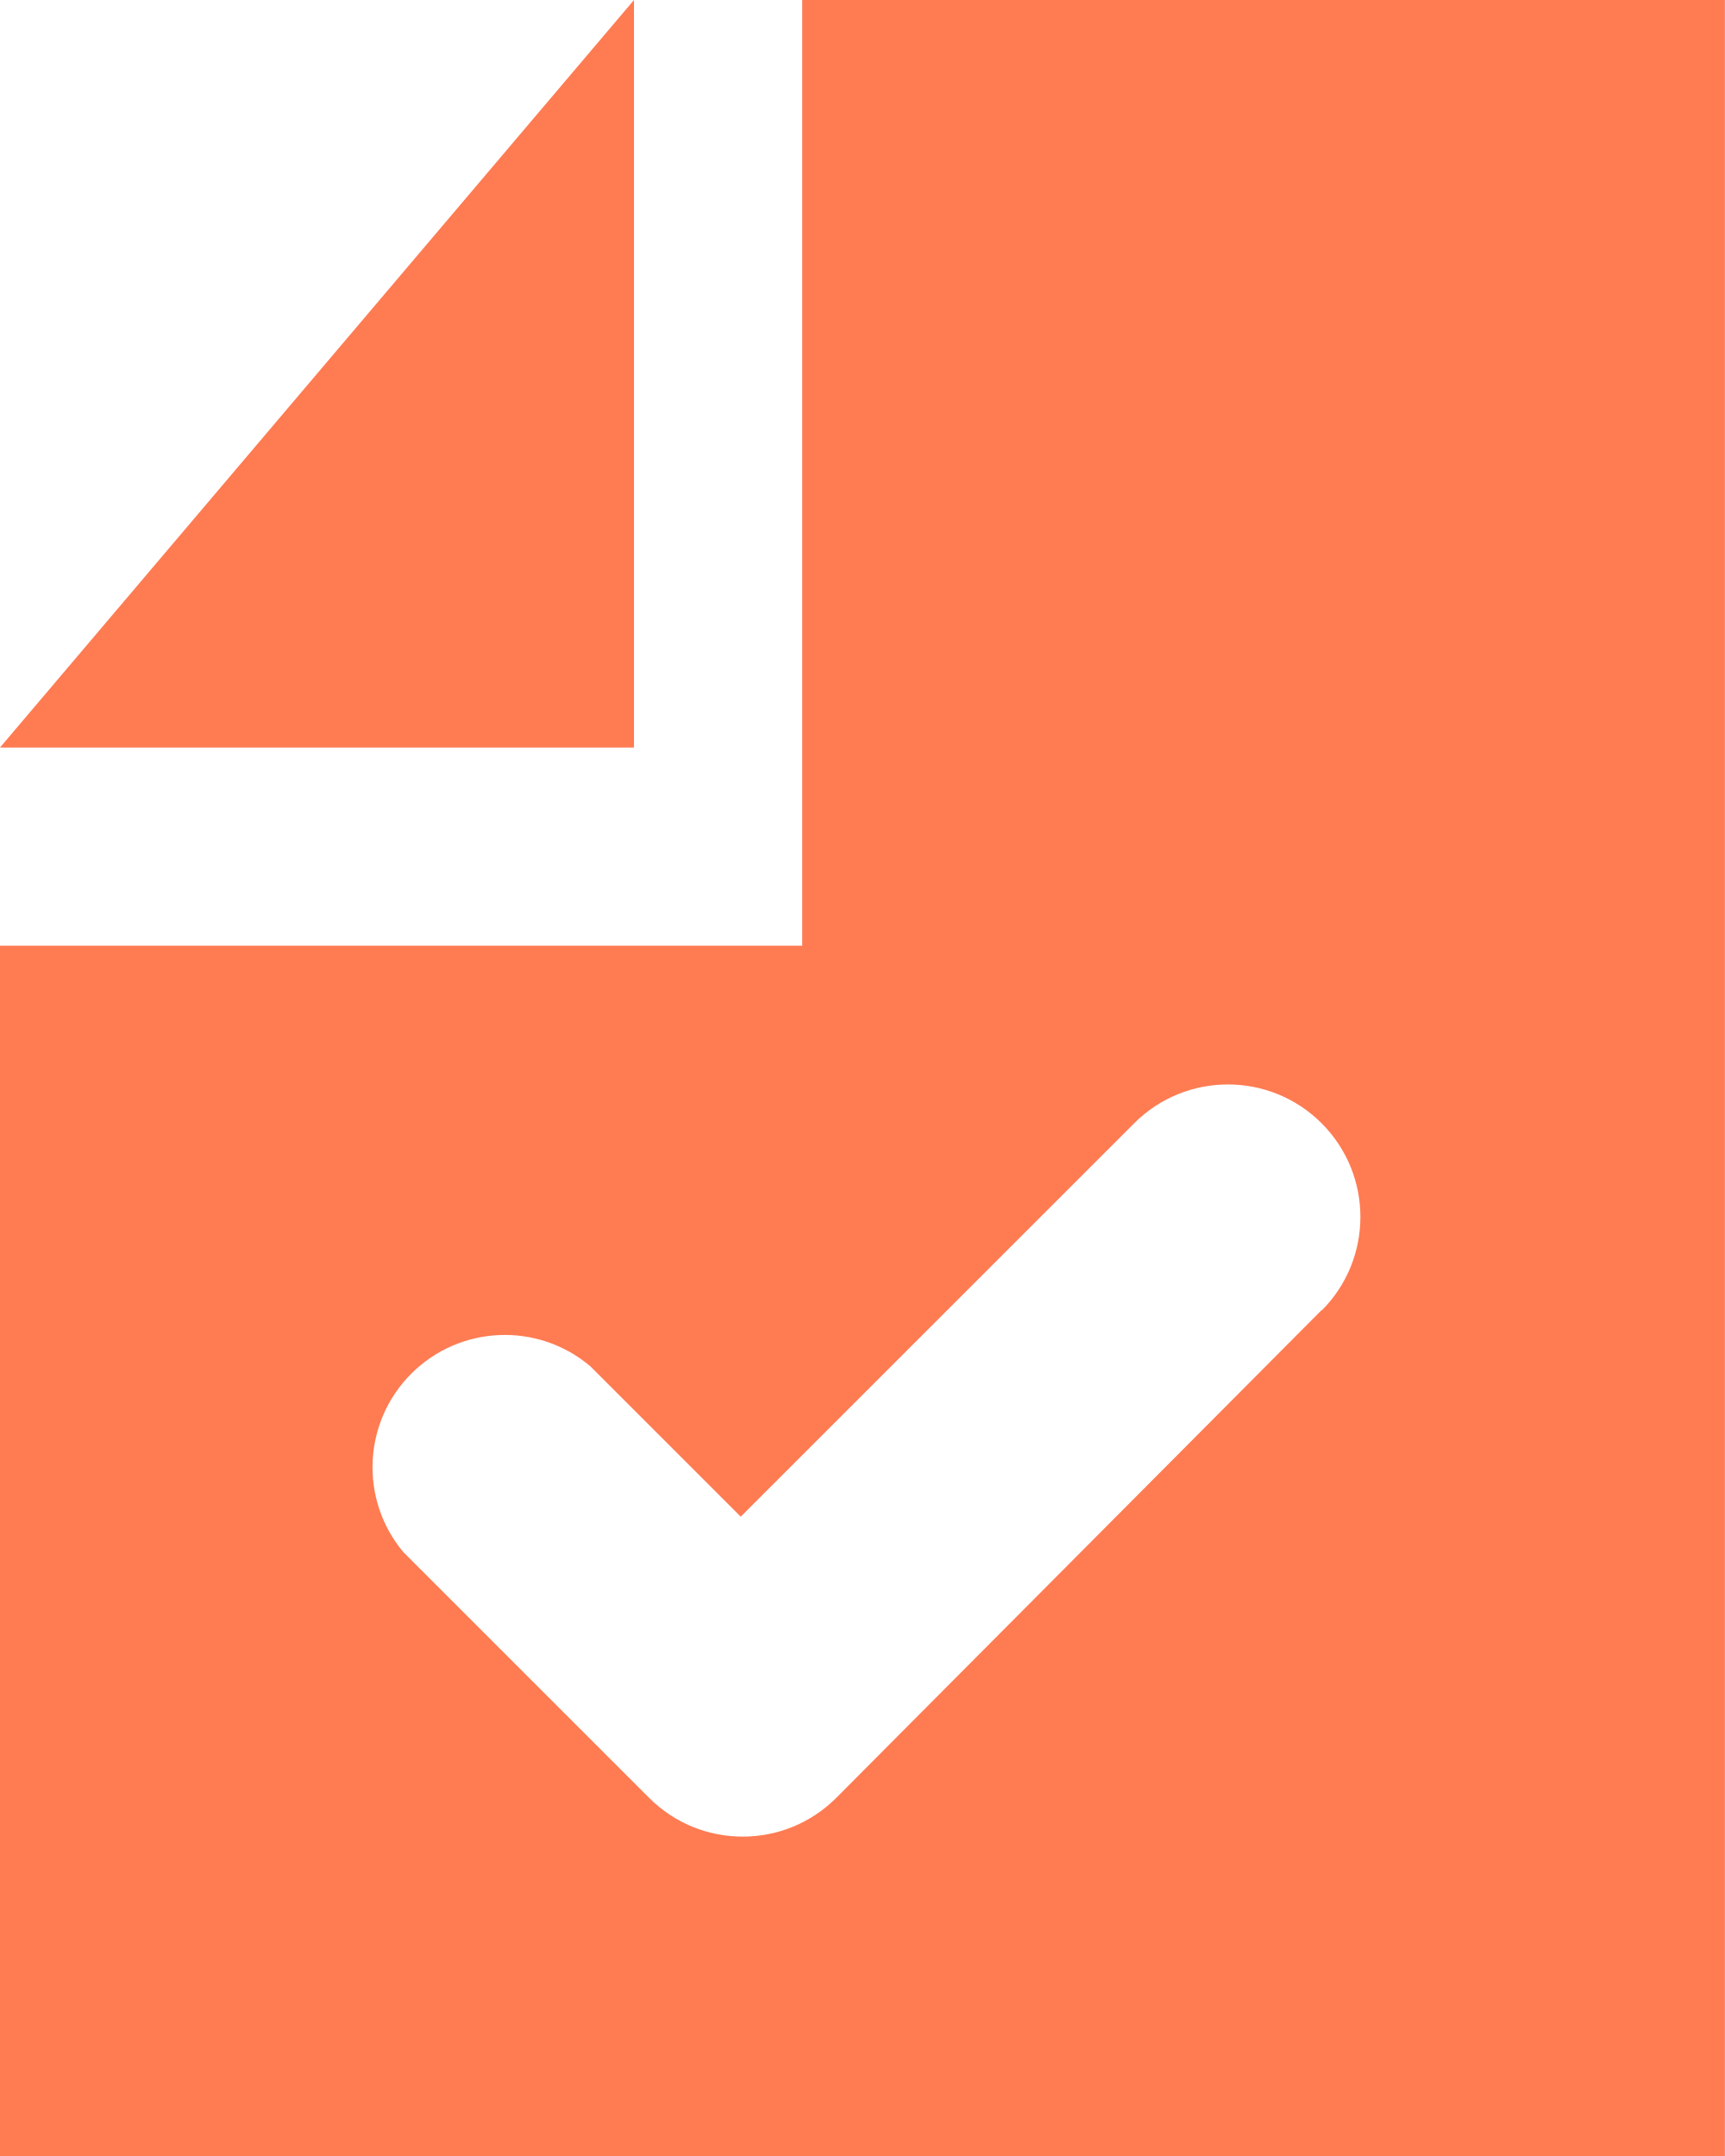
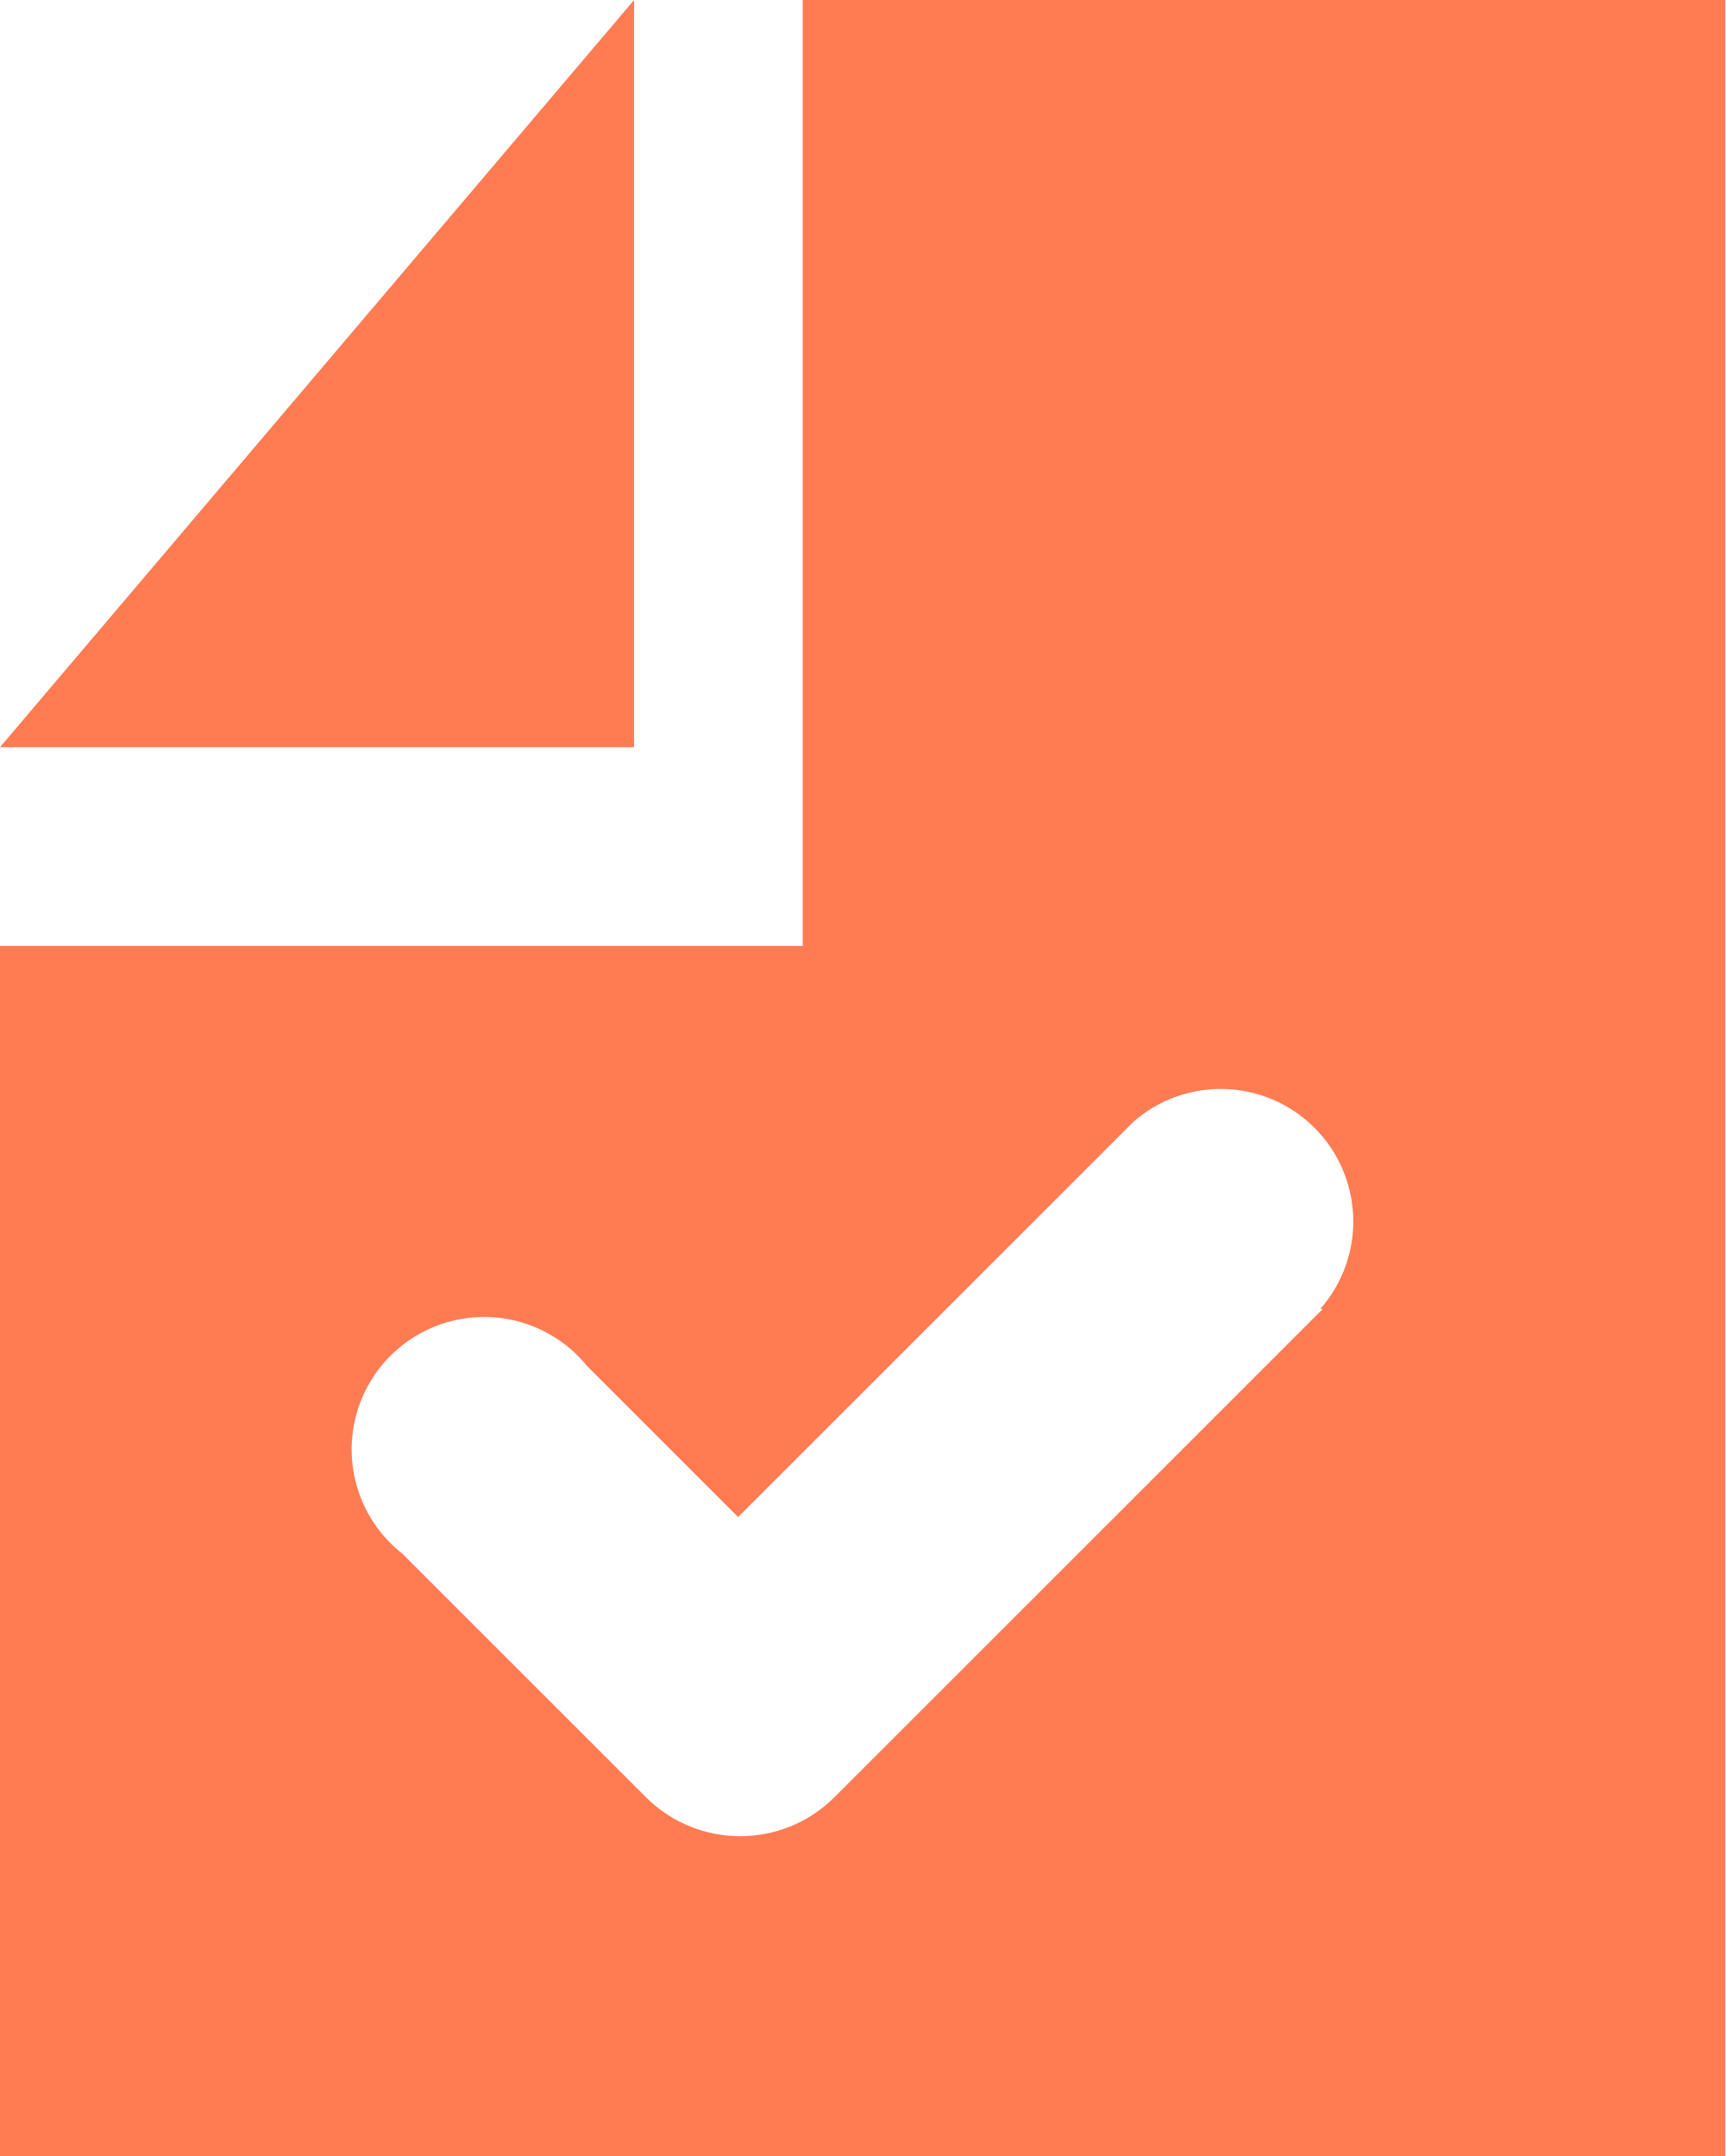
- <svg xmlns="http://www.w3.org/2000/svg" viewBox="0 0 35.07 43.84">
+ <svg xmlns="http://www.w3.org/2000/svg" viewBox="0 0 20.57 25.71">
  <g id="Capa_2" data-name="Capa 2">
    <g id="Capa_1-2" data-name="Capa 1">
-       <path d="M16.31,0V19.23H0V43.84H35.07V0ZM26.89,26.62,17,36.56a2.69,2.69,0,0,1-3.8,0l-5-5A2.69,2.69,0,0,1,12,27.78l3.06,3.06,8-8a2.69,2.69,0,0,1,3.81,3.81" style="fill:#ff7b52" />
-       <polygon points="12.89 0 0 15.2 12.89 15.2 12.89 0" style="fill:#ff7b52" />
+       <path d="M9.57,0V11.28H0V25.71H20.57V0Zm6.2,15.61L9.94,21.44a1.59,1.59,0,0,1-2.23,0L4.8,18.53A1.58,1.58,0,1,1,7,16.29l1.8,1.8,4.71-4.71a1.58,1.58,0,0,1,2.23,2.23" style="fill:#ff7b52" />
+       <polygon points="7.56 0 0 8.91 7.56 8.91 7.56 0" style="fill:#ff7b52" />
    </g>
  </g>
</svg>
